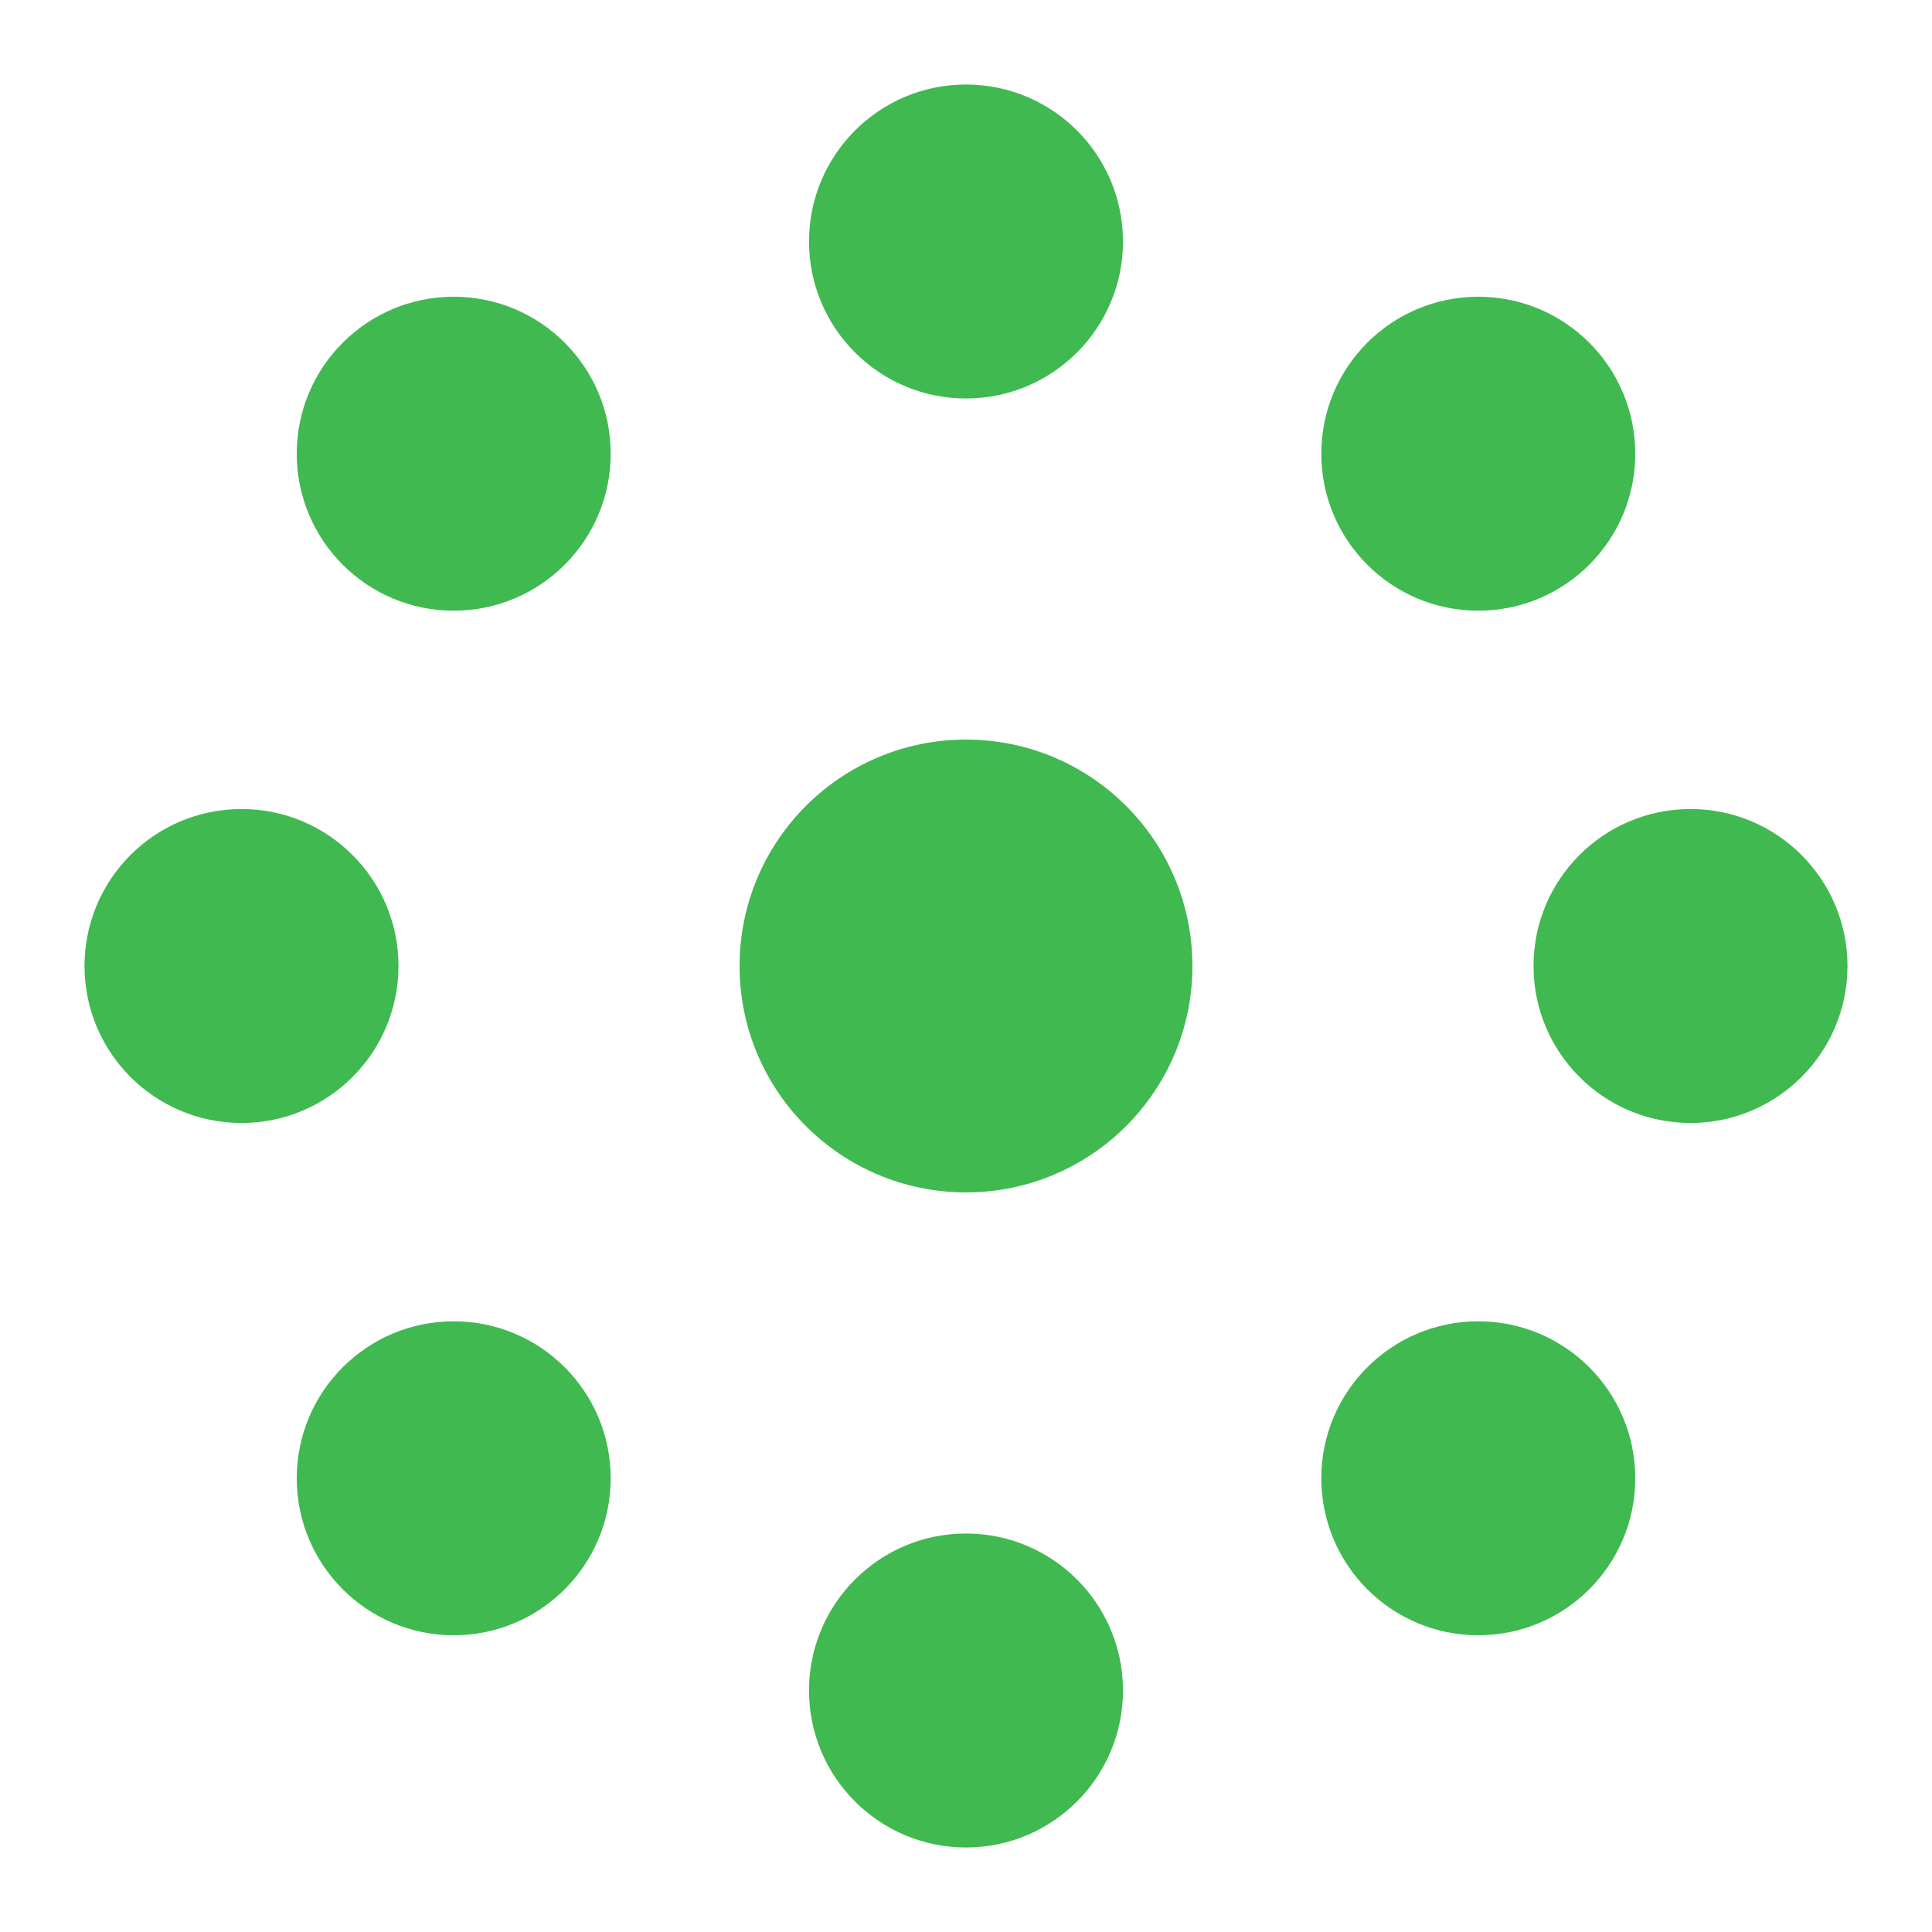
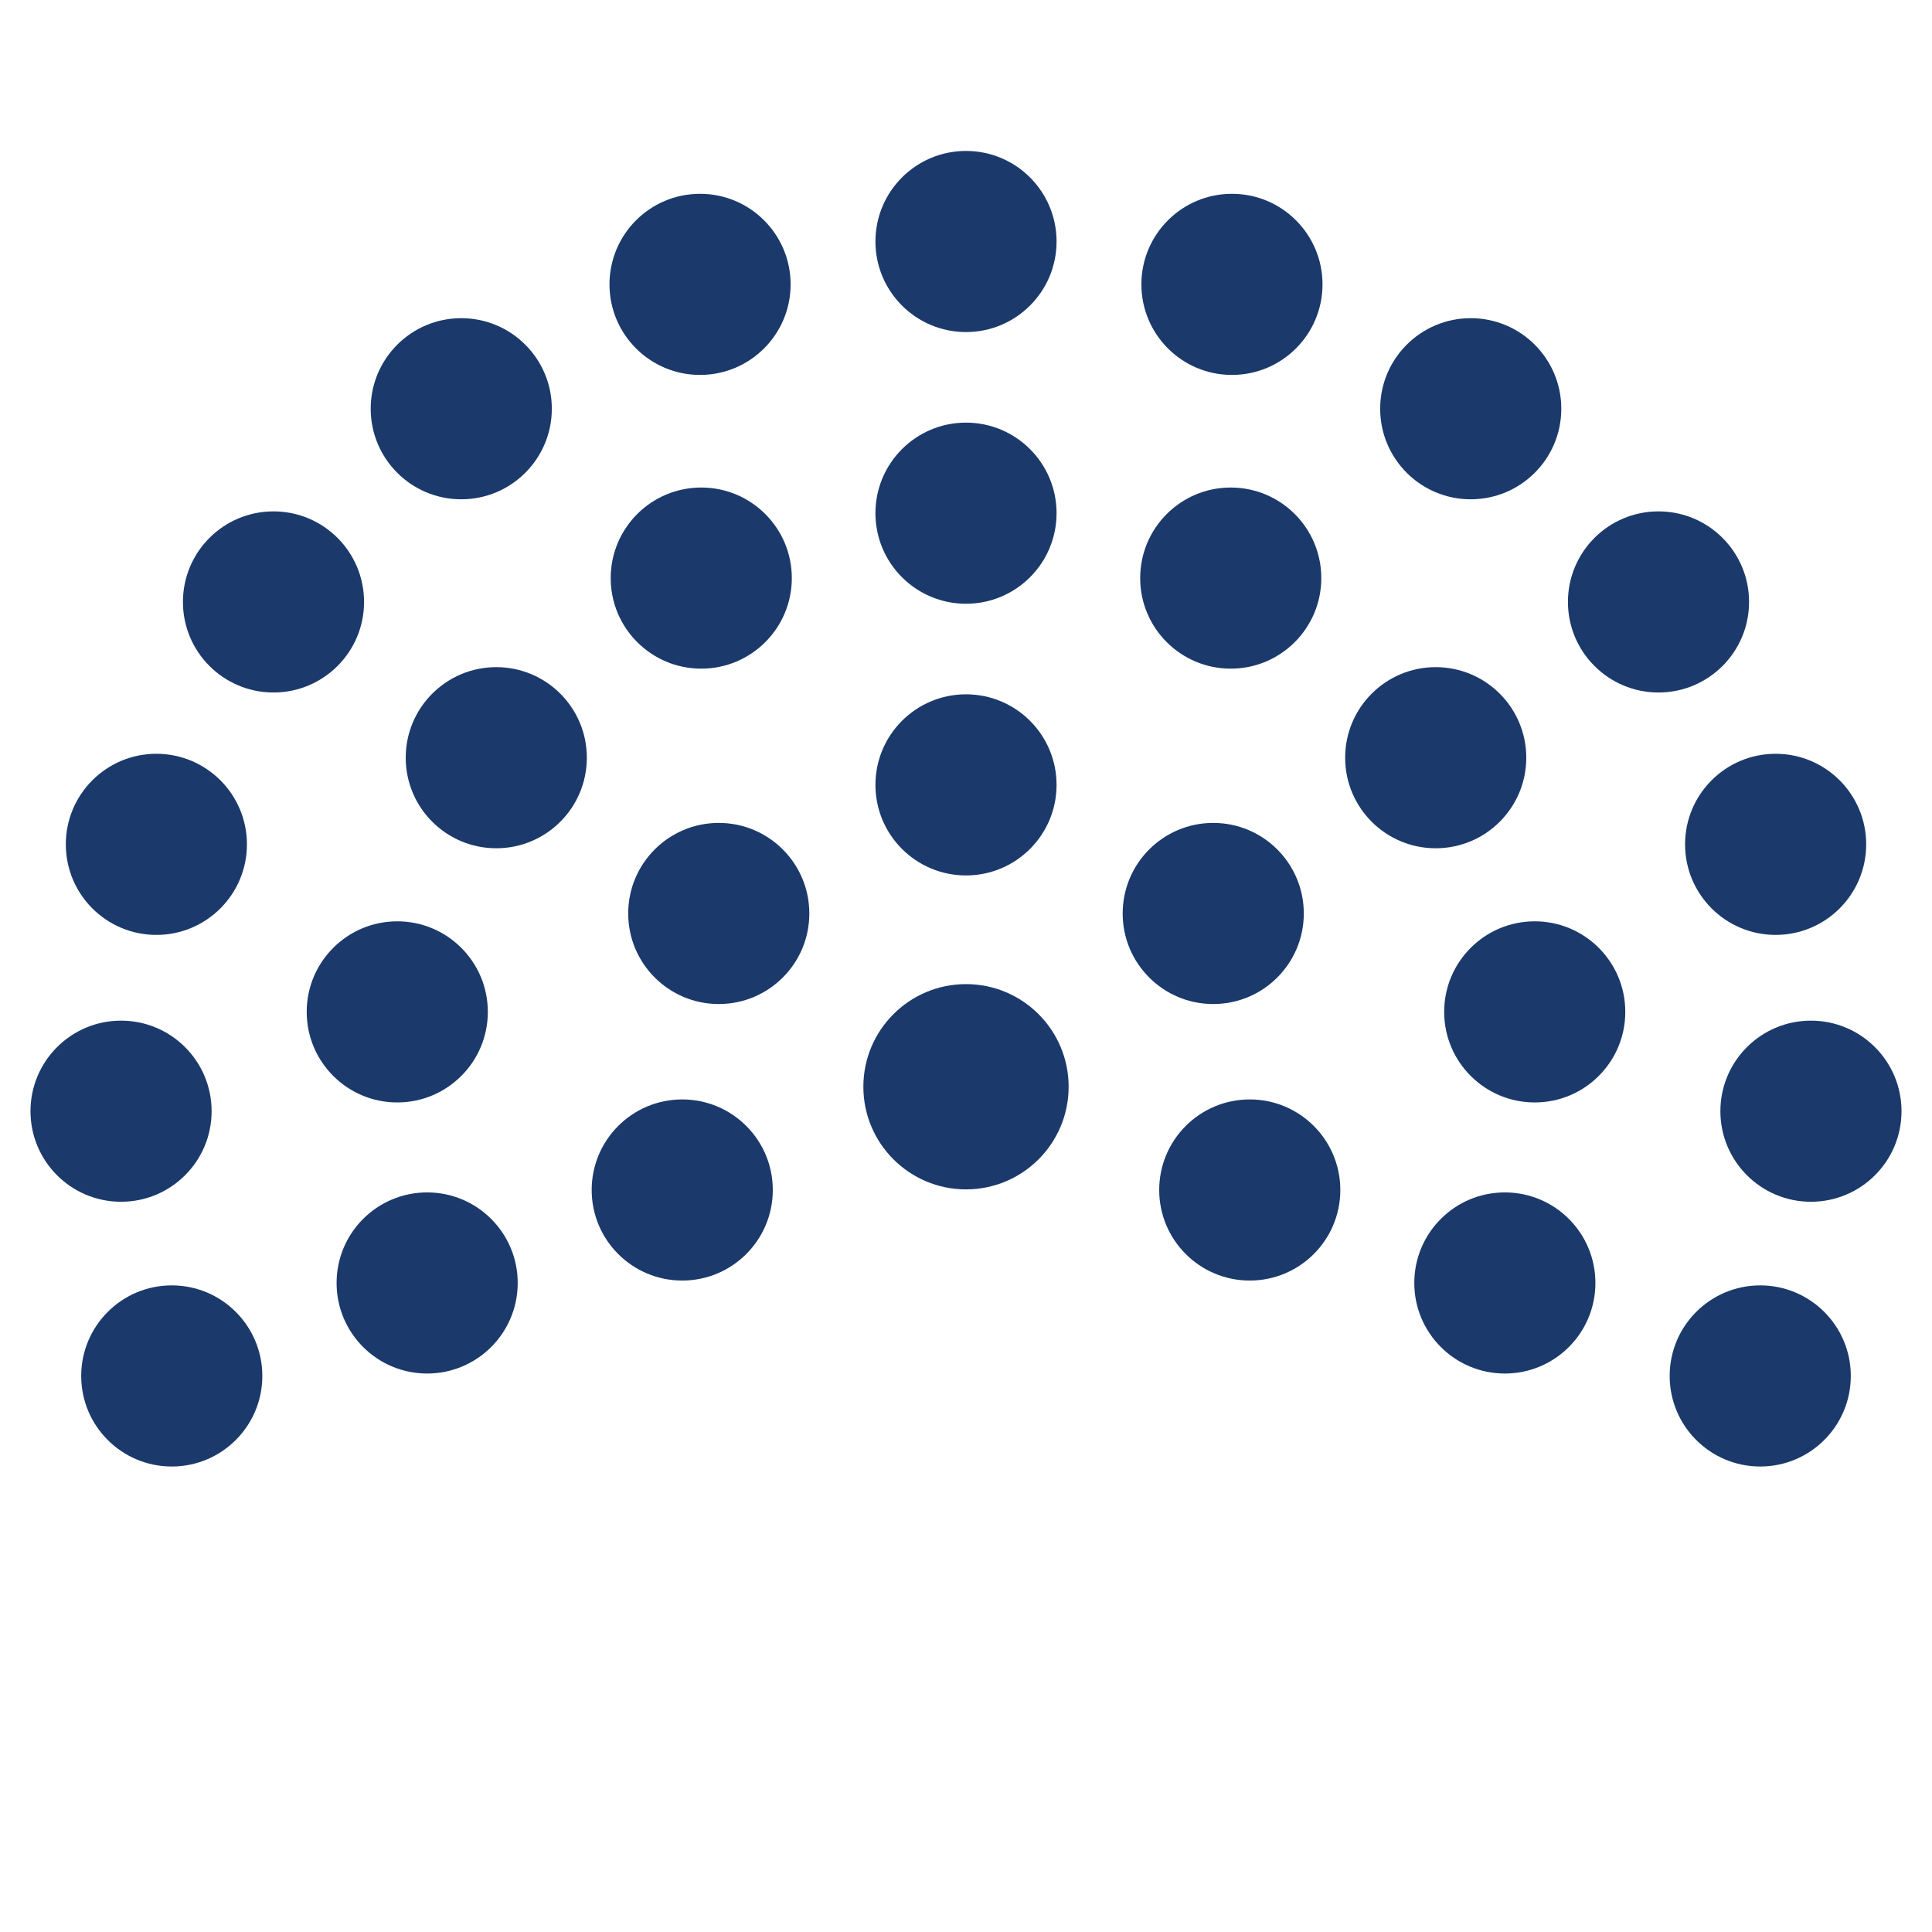
<svg xmlns="http://www.w3.org/2000/svg" viewBox="0 0 64 64" width="64" height="64">
-   <circle cx="32.00" cy="8.00" r="5.2" fill="#3fb950" />
-   <circle cx="48.97" cy="15.03" r="5.2" fill="#3fb950" />
-   <circle cx="56.00" cy="32.00" r="5.2" fill="#3fb950" />
-   <circle cx="48.97" cy="48.97" r="5.2" fill="#3fb950" />
-   <circle cx="32.00" cy="56.00" r="5.2" fill="#3fb950" />
-   <circle cx="15.03" cy="48.97" r="5.2" fill="#3fb950" />
-   <circle cx="8.00" cy="32.00" r="5.2" fill="#3fb950" />
-   <circle cx="15.03" cy="15.03" r="5.2" fill="#3fb950" />
-   <circle cx="32" cy="32" r="7.5" fill="#3fb950" />
+   <circle cx="22.60" cy="39.42" r="3.0" fill="#1b3a6b" />
+   <circle cx="23.81" cy="30.26" r="3.0" fill="#1b3a6b" />
+   <circle cx="32.00" cy="26.00" r="3.0" fill="#1b3a6b" />
+   <circle cx="40.19" cy="30.26" r="3.0" fill="#1b3a6b" />
+   <circle cx="41.40" cy="39.42" r="3.0" fill="#1b3a6b" />
+   <circle cx="14.15" cy="42.50" r="3.0" fill="#1b3a6b" />
+   <circle cx="13.16" cy="33.52" r="3.0" fill="#1b3a6b" />
+   <circle cx="16.44" cy="25.10" r="3.0" fill="#1b3a6b" />
+   <circle cx="23.23" cy="19.15" r="3.0" fill="#1b3a6b" />
+   <circle cx="32.00" cy="17.00" r="3.0" fill="#1b3a6b" />
+   <circle cx="40.77" cy="19.15" r="3.0" fill="#1b3a6b" />
+   <circle cx="47.56" cy="25.10" r="3.0" fill="#1b3a6b" />
+   <circle cx="50.84" cy="33.52" r="3.0" fill="#1b3a6b" />
+   <circle cx="49.85" cy="42.50" r="3.0" fill="#1b3a6b" />
+   <circle cx="5.69" cy="45.58" r="3.0" fill="#1b3a6b" />
+   <circle cx="4.01" cy="36.81" r="3.0" fill="#1b3a6b" />
+   <circle cx="5.18" cy="27.97" r="3.0" fill="#1b3a6b" />
+   <circle cx="9.06" cy="19.94" r="3.0" fill="#1b3a6b" />
+   <circle cx="15.28" cy="13.54" r="3.0" fill="#1b3a6b" />
+   <circle cx="23.19" cy="9.42" r="3.0" fill="#1b3a6b" />
+   <circle cx="32.00" cy="8.00" r="3.0" fill="#1b3a6b" />
+   <circle cx="40.81" cy="9.42" r="3.0" fill="#1b3a6b" />
+   <circle cx="48.72" cy="13.54" r="3.0" fill="#1b3a6b" />
+   <circle cx="54.94" cy="19.94" r="3.0" fill="#1b3a6b" />
+   <circle cx="58.82" cy="27.97" r="3.0" fill="#1b3a6b" />
+   <circle cx="59.99" cy="36.81" r="3.0" fill="#1b3a6b" />
+   <circle cx="58.31" cy="45.58" r="3.0" fill="#1b3a6b" />
+   <circle cx="32" cy="36" r="3.4" fill="#1b3a6b" />
</svg>
